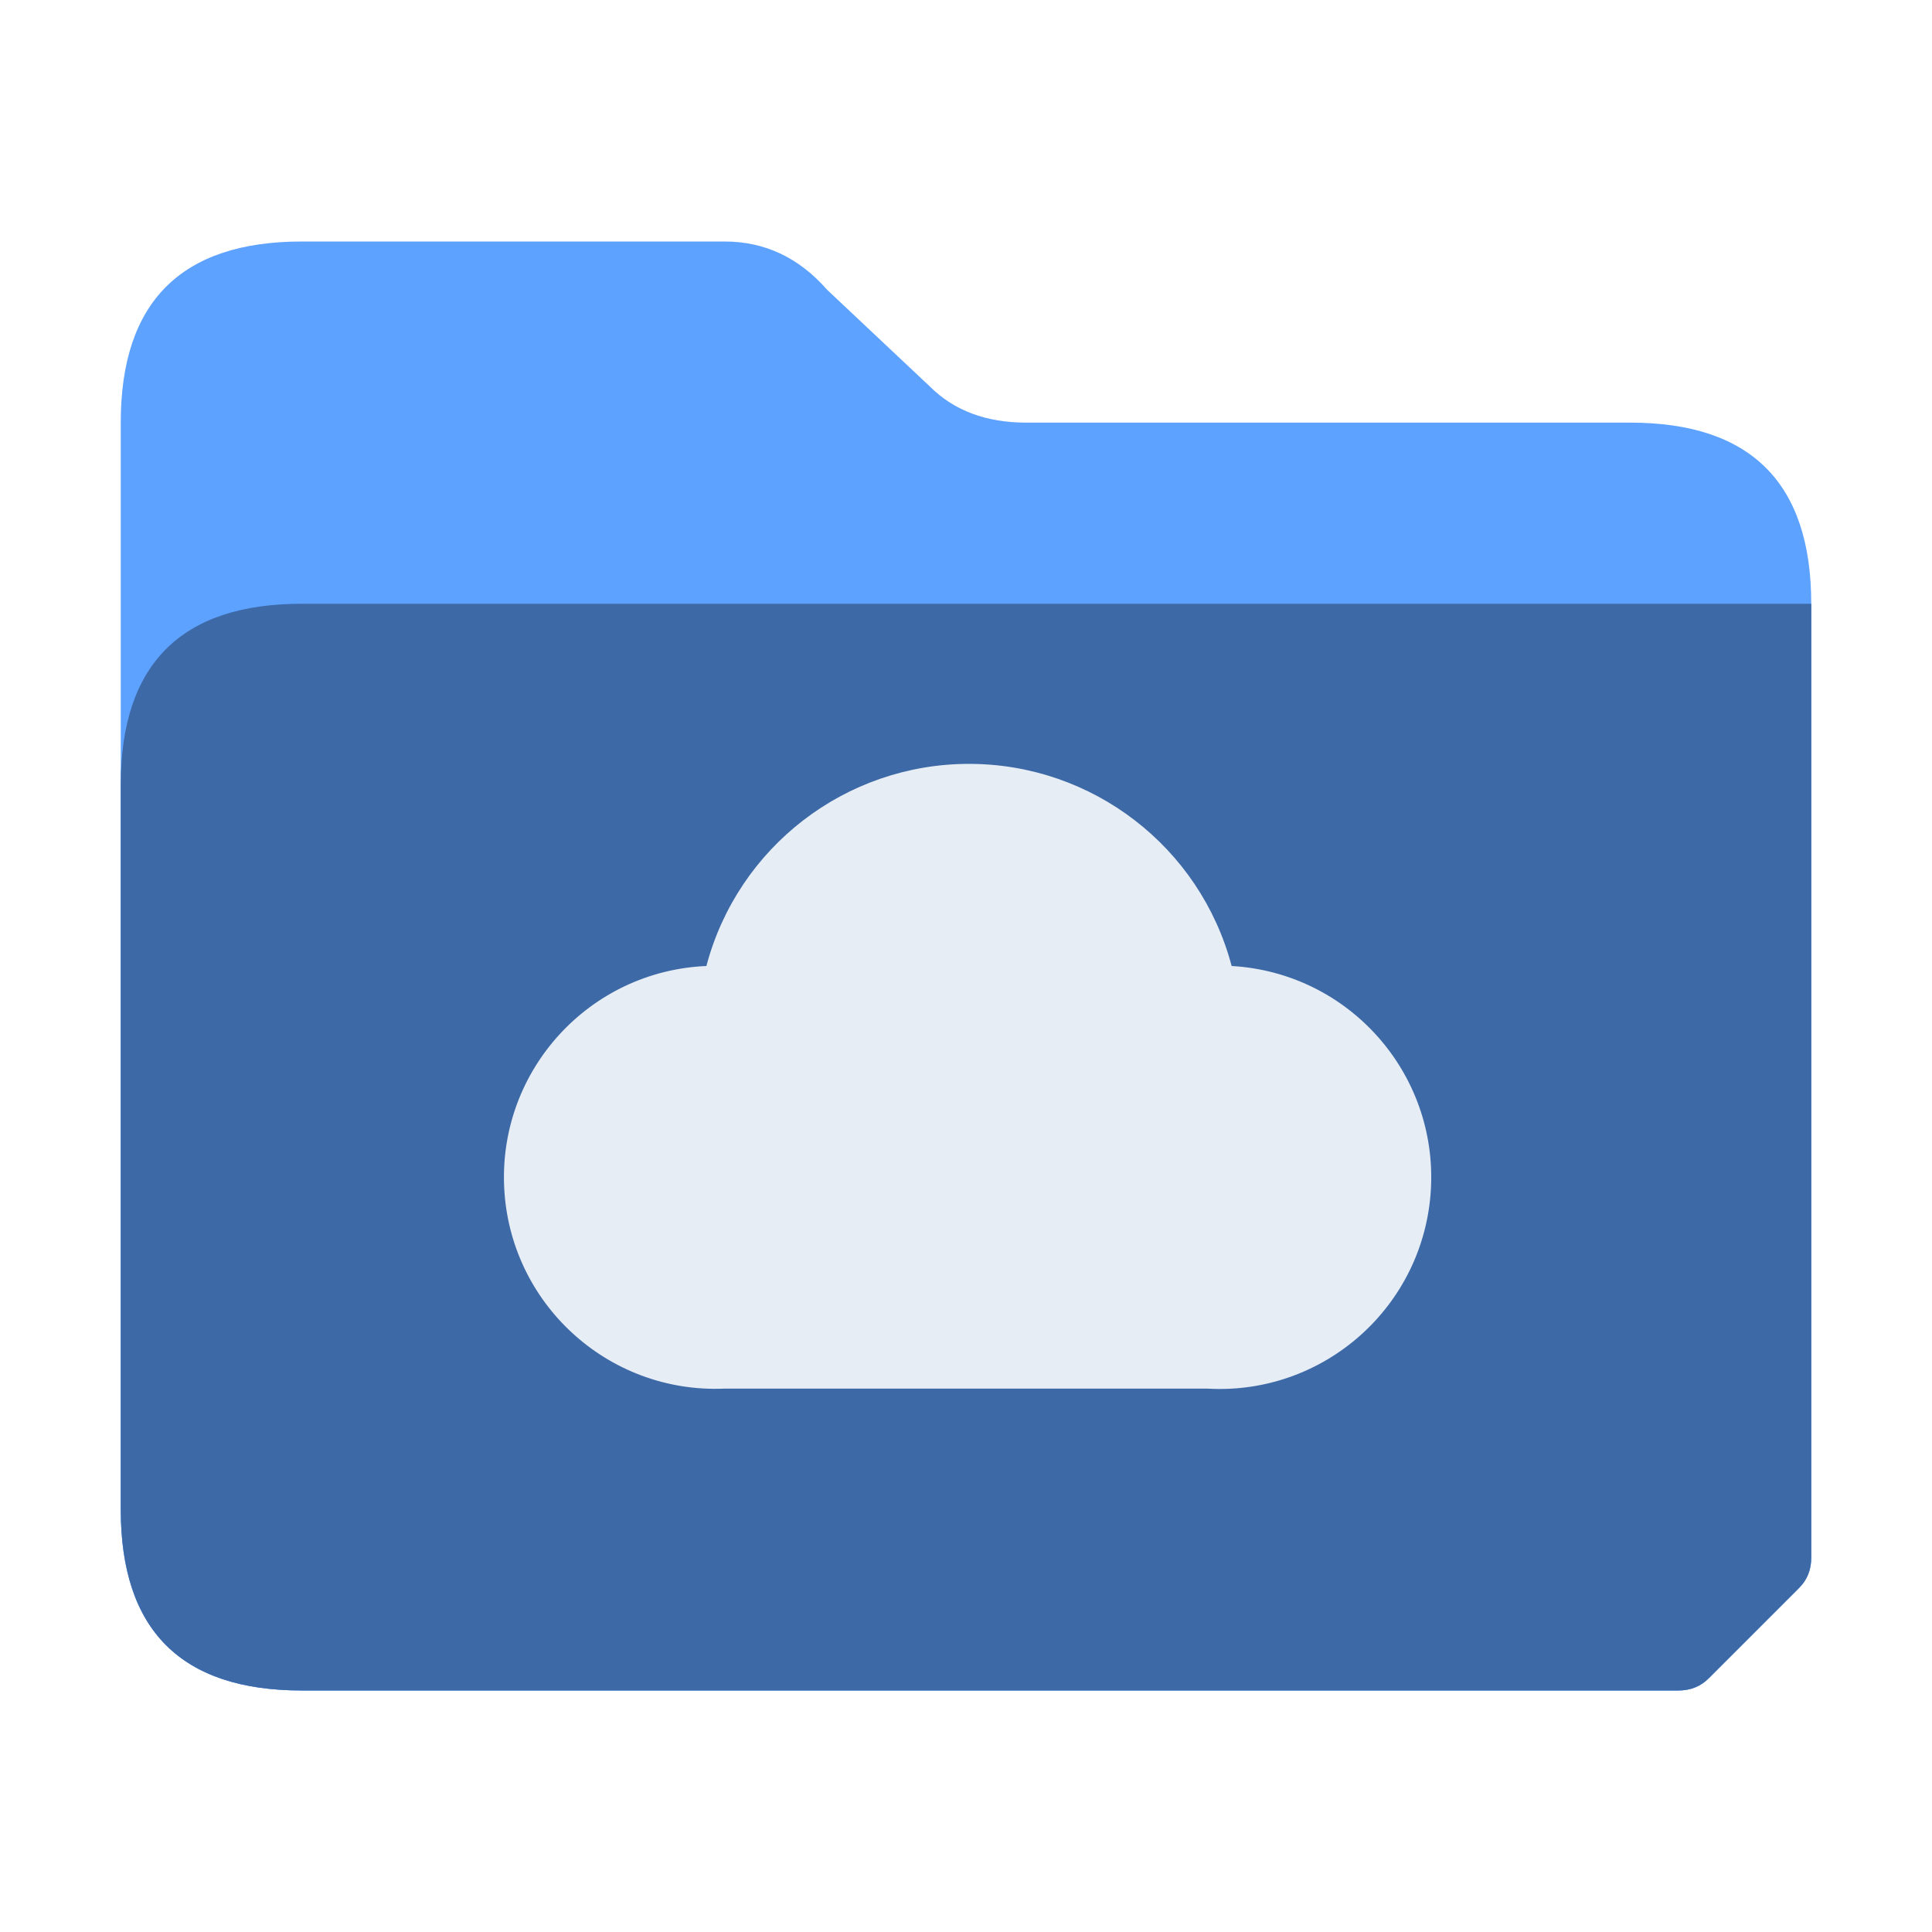
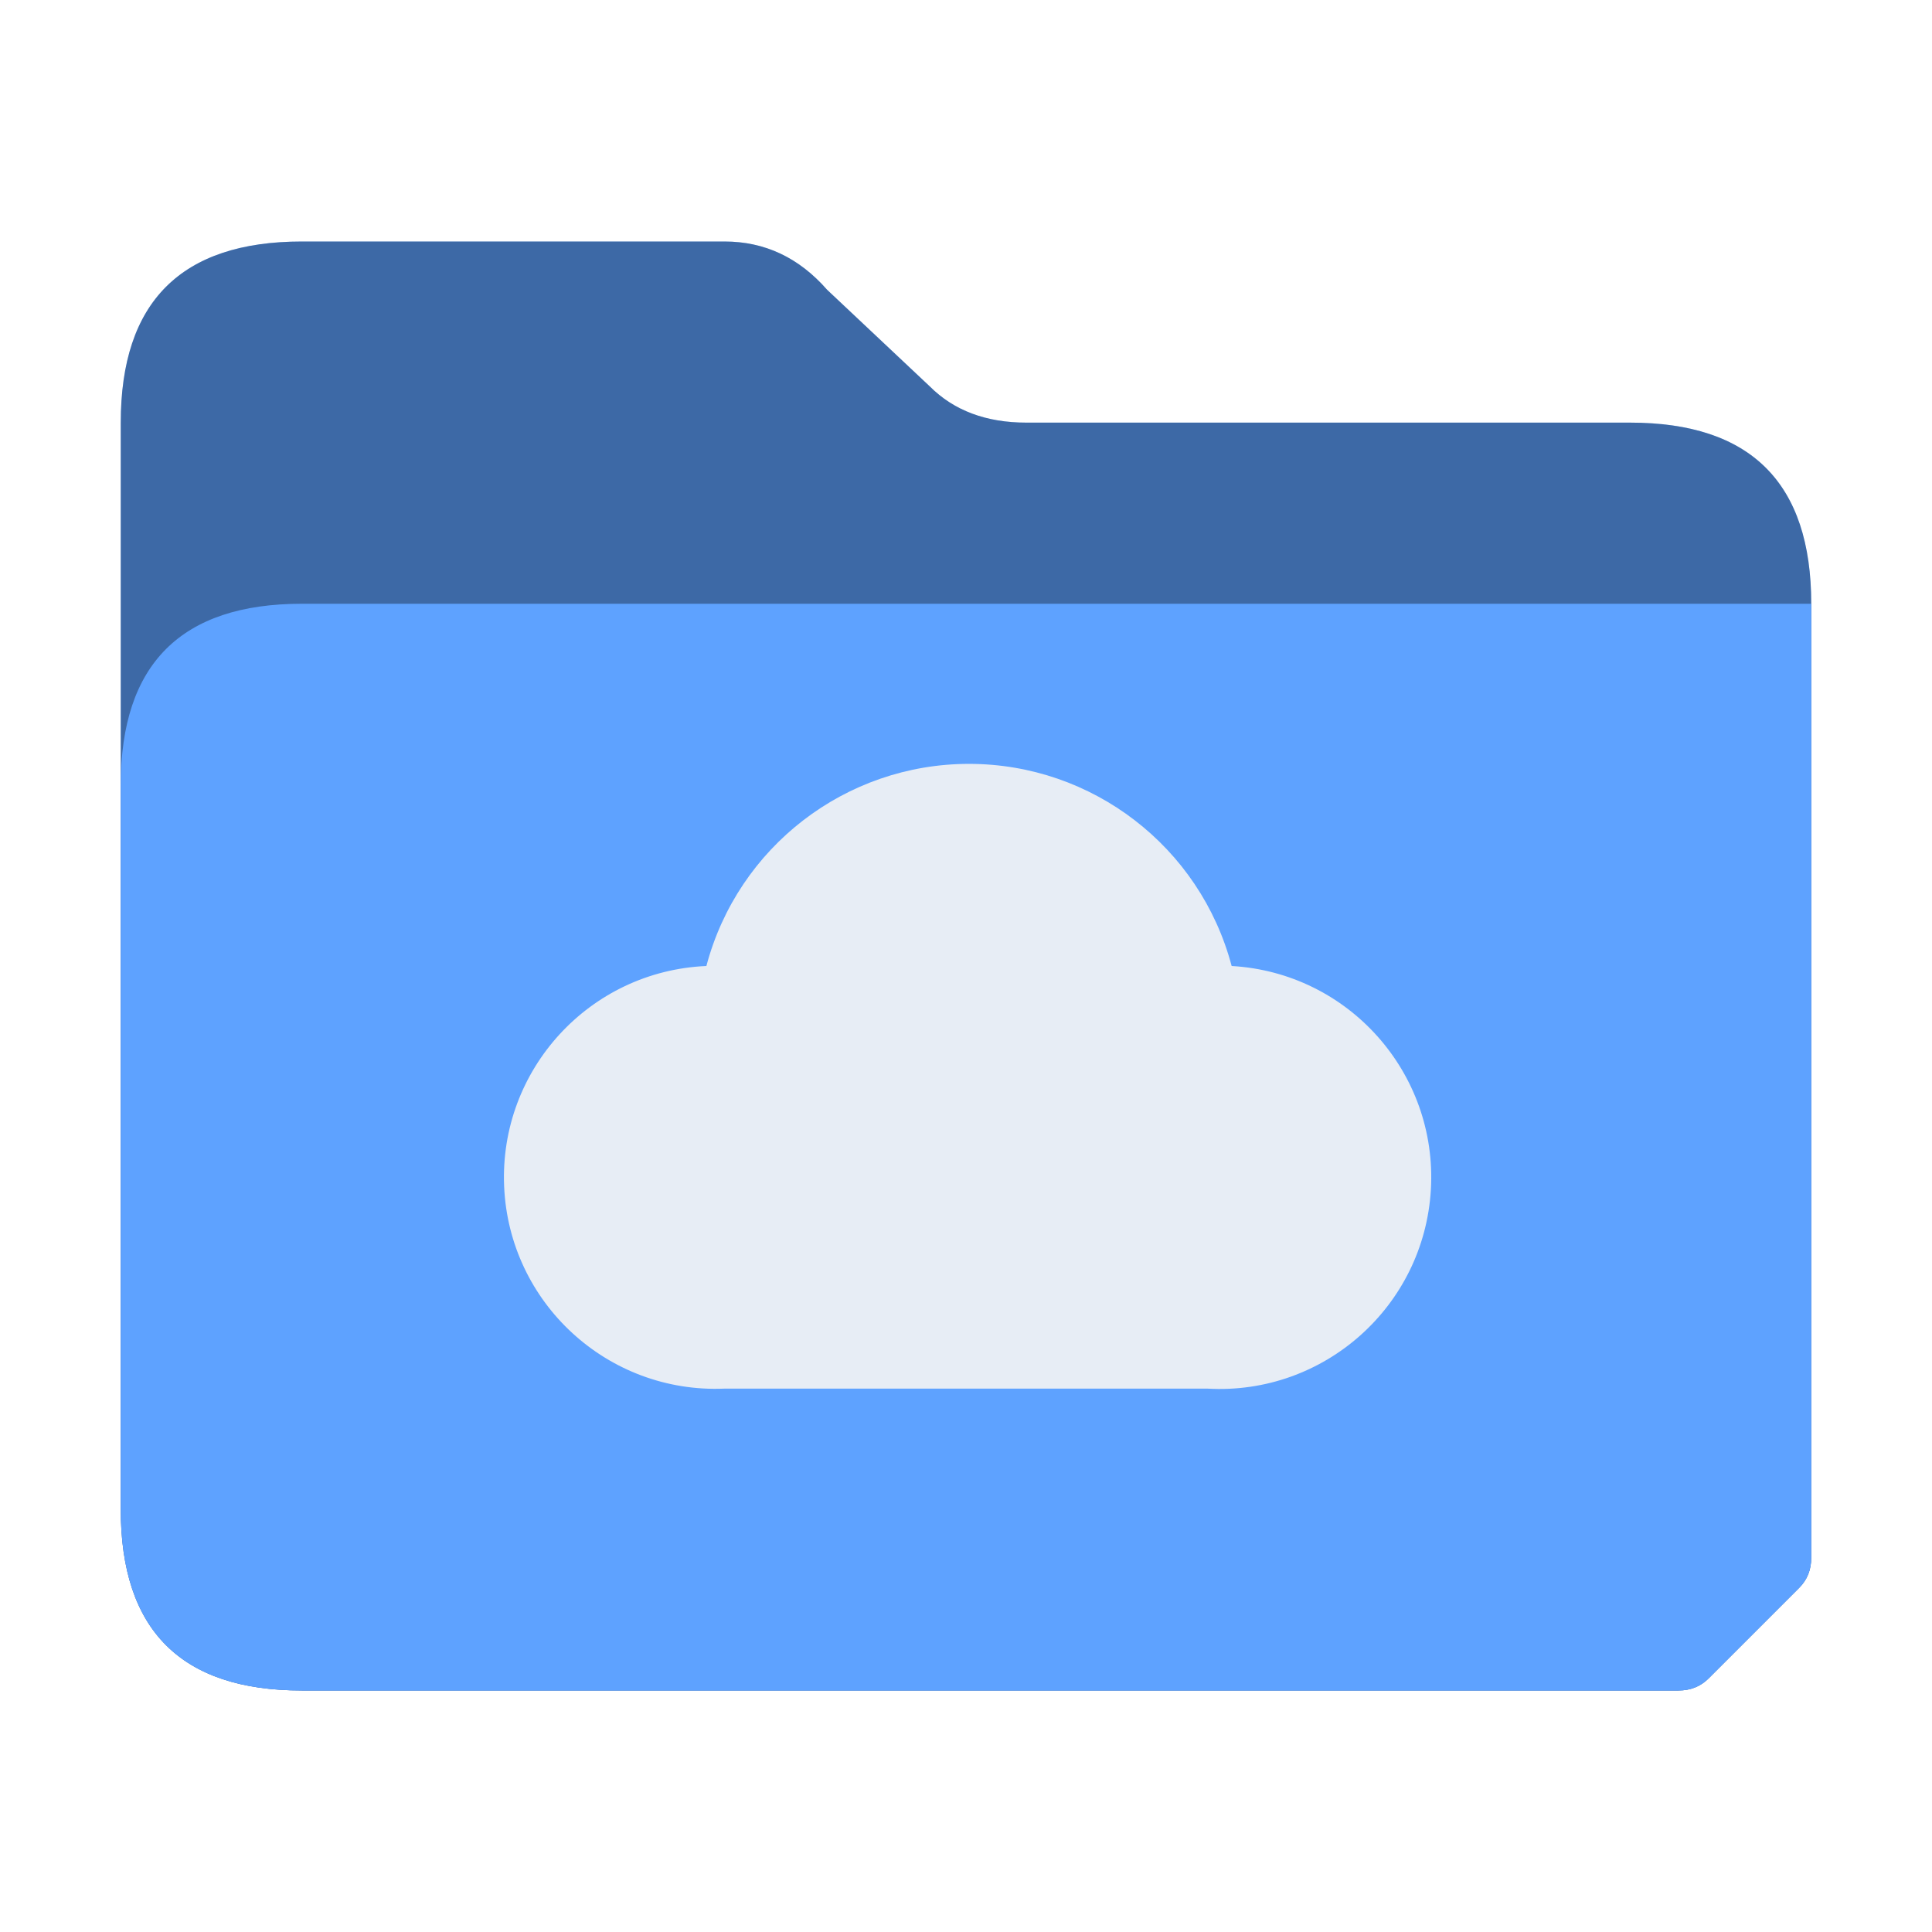
<svg xmlns="http://www.w3.org/2000/svg" width="32" height="32" viewBox="0 0 32 32">
  <style id="current-color-scheme" type="text/css">
 .ColorScheme-Text { color:#e7edf5; }
 .ColorScheme-Background { color:#0c1118; }
 .ColorScheme-Highlight { color:#5ea2ff; }
 .ColorScheme-HighlightedText { color:#081018; }
 .ColorScheme-PositiveText { color:#79d97f; }
 .ColorScheme-NeutralText { color:#f2c46b; }
 .ColorScheme-NegativeText { color:#ff718c; }
 .ColorScheme-Accent { color:#5ea2ff; }
</style>
  <path class="ColorScheme-Accent" fill="currentColor" d="M5 4 H12 Q13 4 13.7 4.8 L15.4 6.4 Q16 7 17 7 H27 Q30 7 30 10 V25.8 Q30 26.1 29.8 26.3 L28.3 27.8 Q28.1 28 27.8 28 H5 Q2 28 2 25 V7 Q2 4 5 4 Z" />
+   <path d="M5 4 H12 Q13 4 13.7 4.8 L15.4 6.4 Q16 7 17 7 H27 Q30 7 30 10 V25.8 Q30 26.1 29.8 26.3 L28.3 27.8 Q28.1 28 27.8 28 H5 Q2 28 2 25 V7 Q2 4 5 4 Z" id="back-shading" fill="#000000" fill-opacity=".35" />
  <path class="ColorScheme-Accent" fill="currentColor" d="M5 10 H30 V25.8 Q30 26.1 29.8 26.3 L28.3 27.8 Q28.1 28 27.8 28 H5 Q2 28 2 25 V13 Q2 10 5 10 Z" />
-   <path d="M5 10 H30 V25.8 Q30 26.1 29.8 26.3 L28.3 27.8 Q28.1 28 27.8 28 H5 Q2 28 2 25 V13 Q2 10 5 10 Z" id="front-shading" fill="#000000" fill-opacity=".35" />
  <g class="ColorScheme-Text" fill="currentColor">
    <path d="M12 23 A3.5 3.5 0 0 1 11.7 16 A4.5 4.5 0 0 1 20.4 16 A3.5 3.5 0 0 1 20 23 Z" />
  </g>
</svg>
